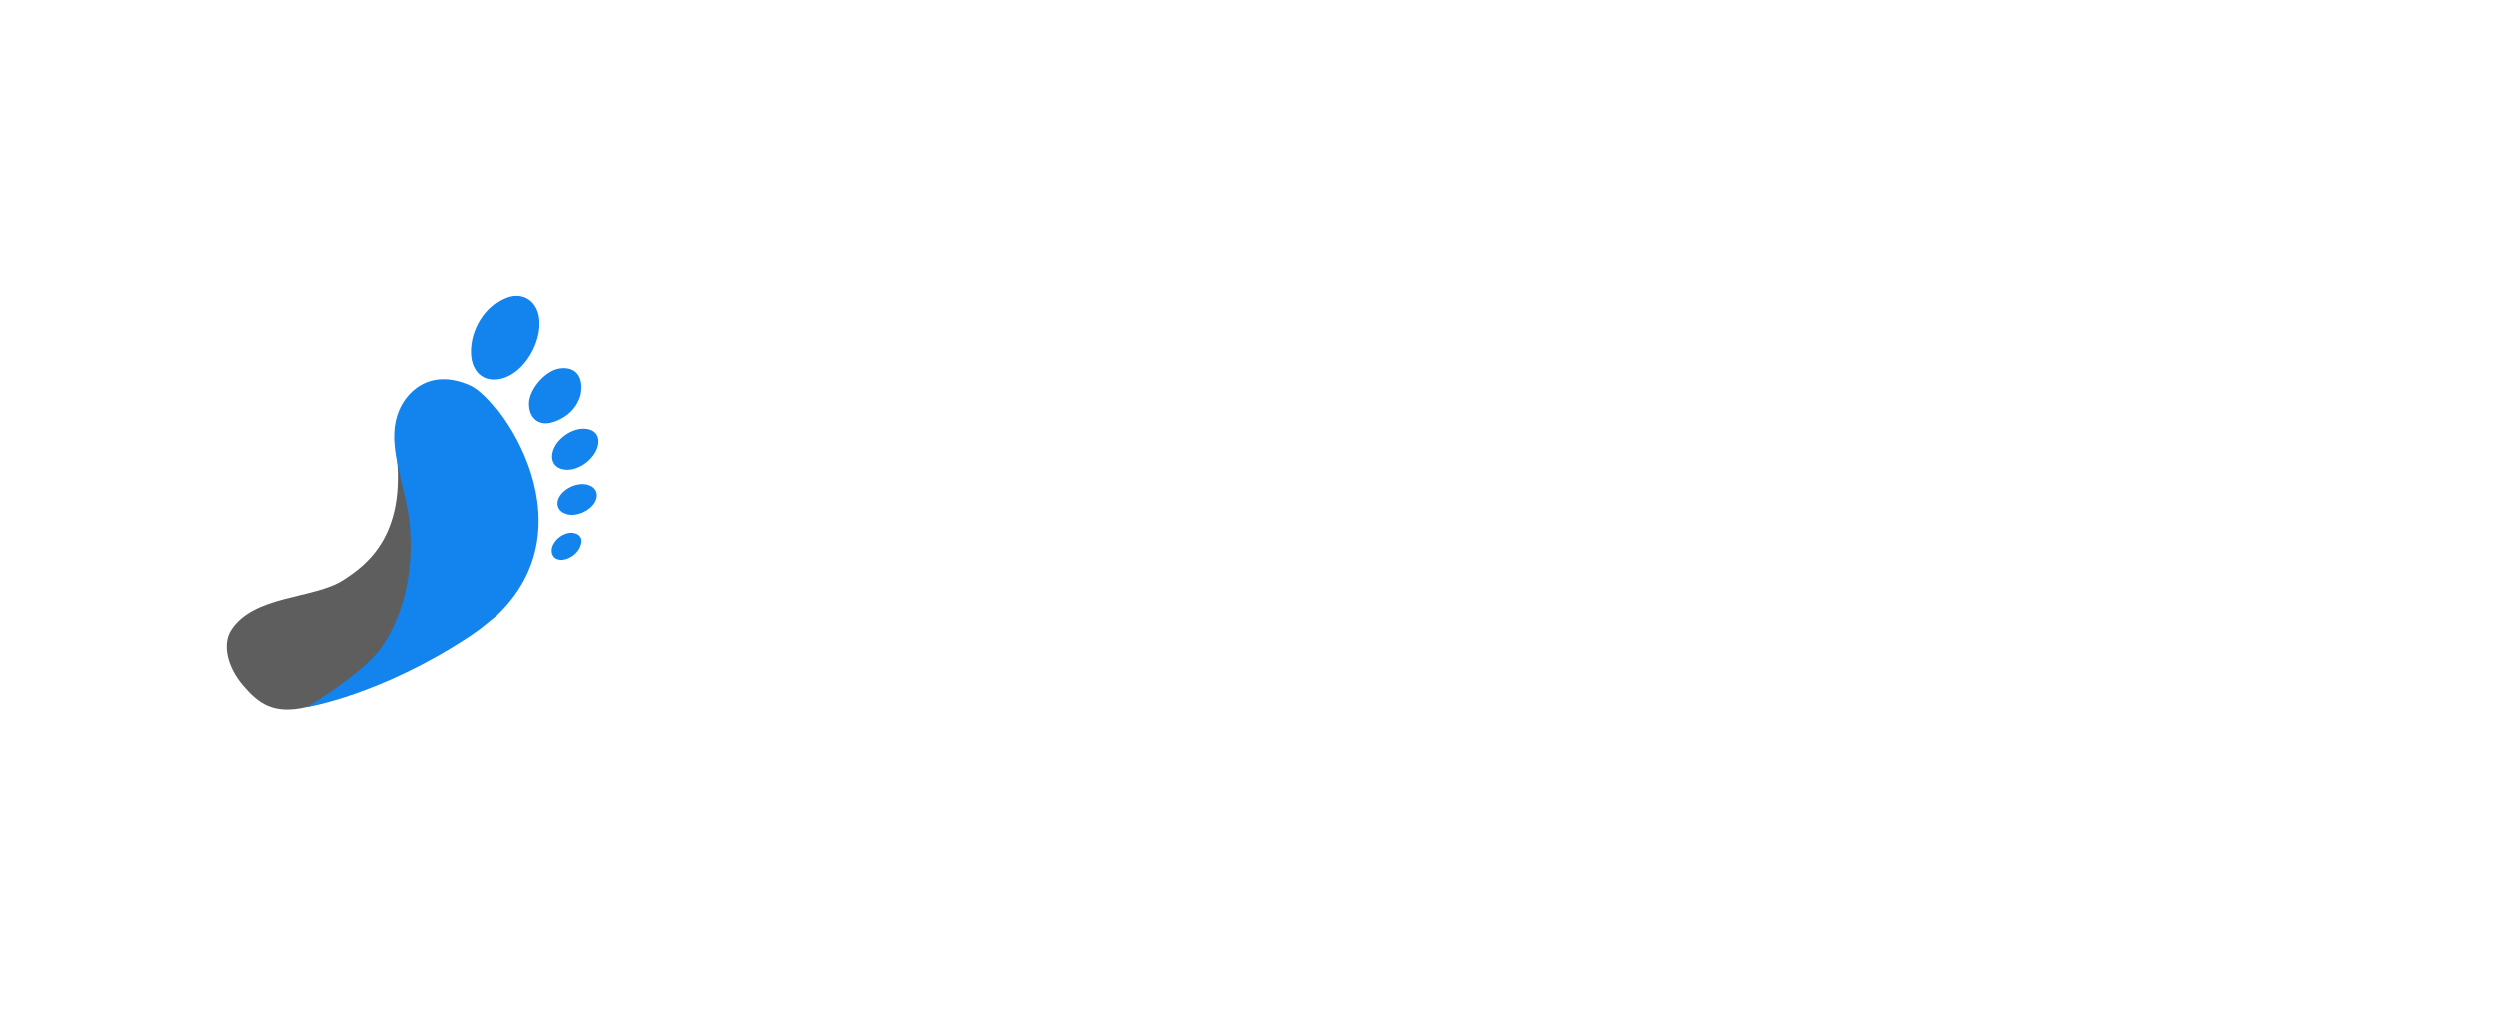
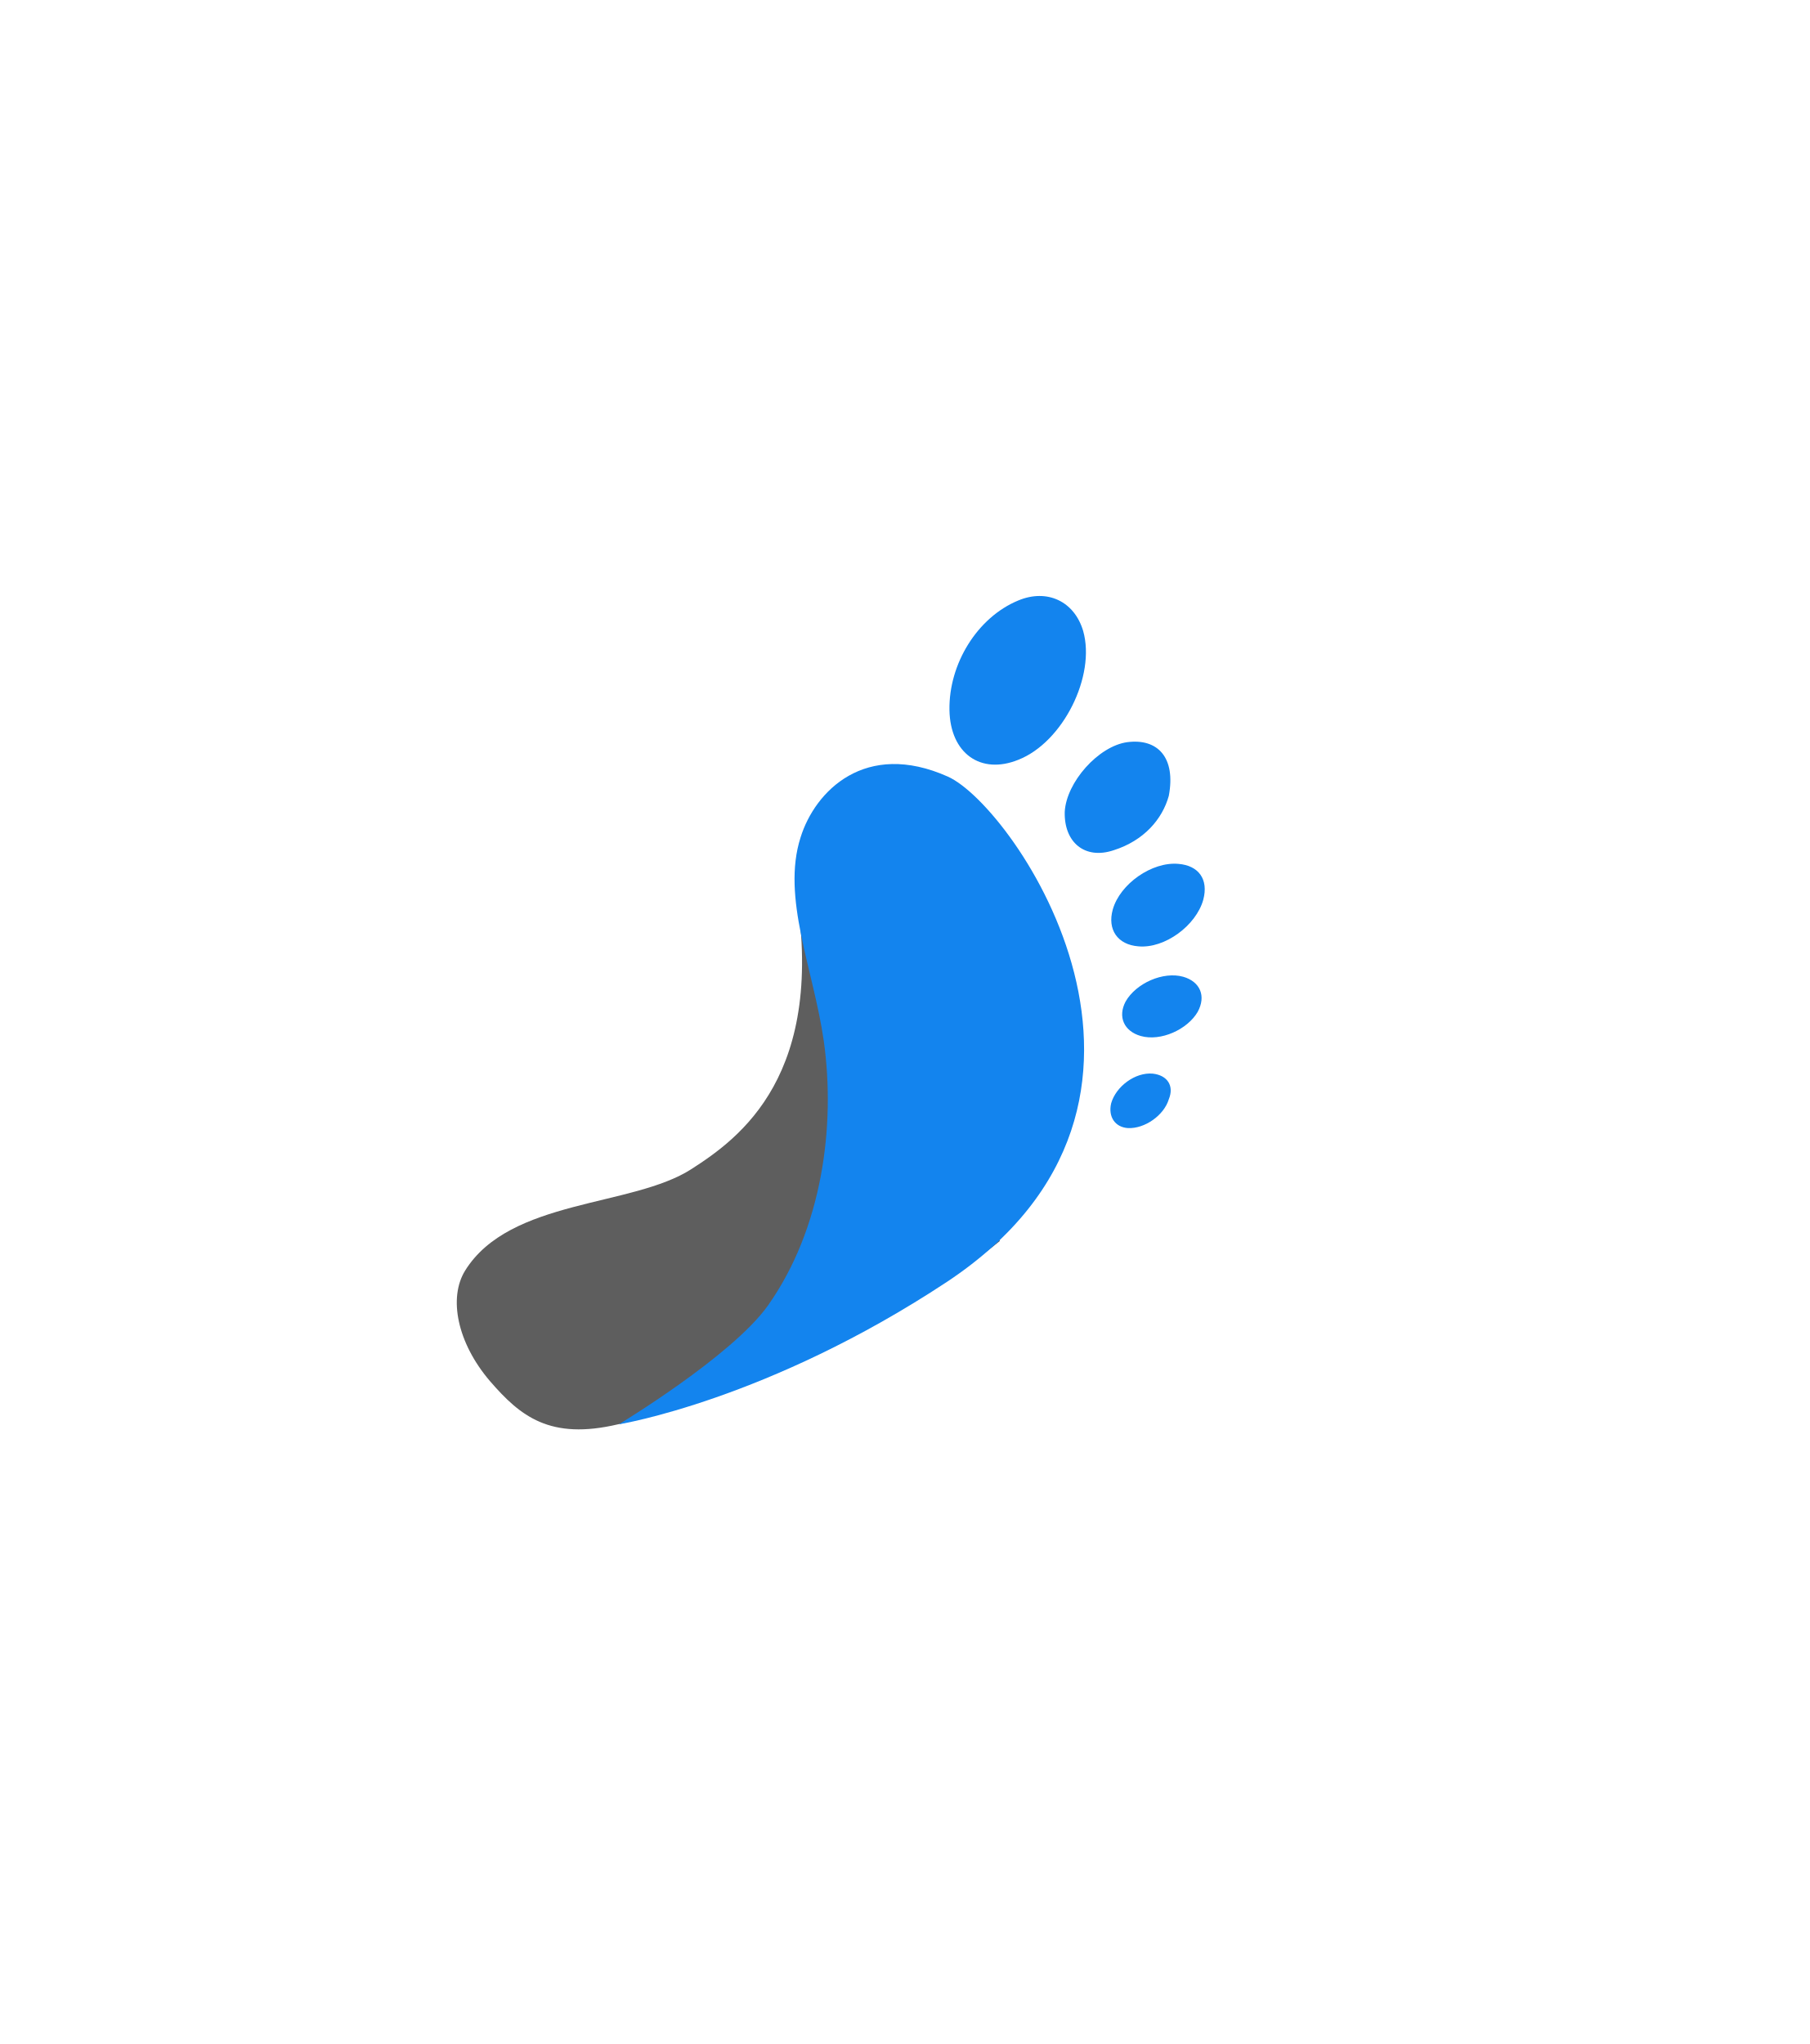
- <svg xmlns="http://www.w3.org/2000/svg" version="1.1" x="0px" y="0px" viewBox="0 0 629 255.3" style="enable-background:new 0 0 629 255.3;" xml:space="preserve">
+ <svg xmlns="http://www.w3.org/2000/svg" version="1.1" id="Layer_1" x="0px" y="0px" viewBox="0 0 226 255.3" style="enable-background:new 0 0 226 255.3;" xml:space="preserve">
  <style type="text/css">
	.st0{fill:#5E5E5E;}
	.st1{fill:#1384EE;}
	.st2{display:none;}
- 	.st3{display:inline;}
- 	.st4{font-family:'Amiko-Bold';}
- 	.st5{font-size:72px;}
+ 	.st3{display:inline;enable-background:new    ;}
</style>
  <g id="Left">
    <path class="st0" d="M99.3,110.5c4.1,23.8-7,31.7-12.9,35.5c-7.4,4.8-22.7,3.7-28.3,12.7c-2.1,3.4-1,9,3.1,13.8   c3.8,4.4,7.5,7.4,16,5.4c28.4-6.6,47.7-22.9,47.7-22.9L99.3,110.5z" />
    <g>
      <path class="st1" d="M118.6,88.7c-0.1-5.8,3.5-11.6,8.6-13.7c3.6-1.5,7,0.1,8.1,3.8c1.6,5.6-2.5,13.9-8.1,16.1    C122.5,96.8,118.7,94.1,118.6,88.7z" />
      <path class="st1" d="M146,99.4c-0.8,2.9-3.1,5.6-6.9,6.8c-3.6,1.2-6.2-1-6.1-4.8c0.2-3.7,4.2-8.2,7.8-8.7    C144.6,92.2,146.9,94.6,146,99.4z" />
      <path class="st1" d="M150.3,112.4c-0.9,3.2-4.8,6.1-8.1,5.8c-2.6-0.2-3.9-2.1-3.2-4.6c0.9-3.2,4.9-6,8.2-5.7    C149.7,108.1,151,109.8,150.3,112.4z" />
      <path class="st1" d="M142.5,129.4c-2.1-0.6-2.9-2.4-1.9-4.3c1.3-2.3,4.7-3.8,7.2-3.1c2.1,0.6,2.9,2.4,1.8,4.4    C148.3,128.6,145,130.1,142.5,129.4z" />
      <path class="st1" d="M138.8,137.8c0.6-2.1,3-3.9,5.2-3.7c1.8,0.2,2.7,1.5,2,3.2c-0.6,2-3,3.7-5.1,3.6    C139.3,140.8,138.4,139.5,138.8,137.8z" />
      <path class="st1" d="M118.4,97c-10.3-4.6-16.6,1.8-18.4,7.6c-2.4,7.5,1.6,16.4,2.9,25.4c1.5,10.7-0.2,23.5-7,33.1    c-4.5,6.3-18.6,14.8-18.6,14.8s18.6-3,41-17.8C152.2,137.6,126.7,100.7,118.4,97z" />
    </g>
  </g>
  <g id="footwork" class="st2">
-     <text transform="matrix(1 0 0 1 132.9309 166.8333)" class="st3 st4 st5">FOOTWORK</text>
+     <g class="st3">
+       <path d="M149.9,125.1v13.3h18.6v7.9h-18.6v20.5h-9.5v-50.1h32.9v8.4H149.9z" />
+       <path d="M193.1,164.5c-3.7-2.1-6.5-5.1-8.4-9c-1.9-3.9-2.9-8.5-2.9-13.8s1-9.9,2.9-13.8c1.9-3.9,4.7-6.9,8.4-9    c3.7-2.1,8.1-3.2,13.2-3.2c5.1,0,9.6,1.1,13.2,3.2c3.7,2.1,6.5,5.1,8.4,9c1.9,3.9,2.9,8.5,2.9,13.8s-1,9.9-2.9,13.8    c-1.9,3.9-4.7,6.9-8.4,9c-3.7,2.1-8.1,3.2-13.2,3.2C201.2,167.7,196.8,166.6,193.1,164.5z M217,154.5c2.6-3,3.9-7.2,3.9-12.7    c0-5.5-1.3-9.8-3.9-12.7c-2.6-3-6.1-4.4-10.7-4.4c-4.5,0-8.1,1.5-10.7,4.4c-2.6,3-3.9,7.2-3.9,12.7c0,5.5,1.3,9.8,3.9,12.7    c2.6,3,6.1,4.4,10.7,4.4C210.9,158.9,214.4,157.4,217,154.5z" />
+       <path d="M253.6,164.5c-3.7-2.1-6.5-5.1-8.4-9c-1.9-3.9-2.9-8.5-2.9-13.8s1-9.9,2.9-13.8c1.9-3.9,4.7-6.9,8.4-9    c3.7-2.1,8.1-3.2,13.2-3.2c5.1,0,9.6,1.1,13.2,3.2c3.7,2.1,6.5,5.1,8.4,9c1.9,3.9,2.9,8.5,2.9,13.8s-1,9.9-2.9,13.8    c-1.9,3.9-4.7,6.9-8.4,9c-3.7,2.1-8.1,3.2-13.2,3.2C261.7,167.7,257.3,166.6,253.6,164.5z M277.5,154.5c2.6-3,3.9-7.2,3.9-12.7    c0-5.5-1.3-9.8-3.9-12.7c-2.6-3-6.1-4.4-10.7-4.4c-4.5,0-8.1,1.5-10.7,4.4c-2.6,3-3.9,7.2-3.9,12.7c0,5.5,1.3,9.8,3.9,12.7    c2.6,3,6.1,4.4,10.7,4.4C271.4,158.9,274.9,157.4,277.5,154.5z" />
+       <path d="M312.5,125.4h-14.3v-8.7h38v8.7H322v41.4h-9.5V125.4z" />
+       <path d="M416,116.7l-15.8,50.1h-11.1l-10.7-36l-10.7,36h-11.1l-15.8-50.1h10.3l11.2,38.5l11-38.5h10.4l11,38.5l11.2-38.5H416z" />
+       <path d="M430.7,164.5c-3.7-2.1-6.5-5.1-8.4-9c-1.9-3.9-2.9-8.5-2.9-13.8s1-9.9,2.9-13.8c1.9-3.9,4.7-6.9,8.4-9    c3.7-2.1,8.1-3.2,13.2-3.2c5.1,0,9.6,1.1,13.2,3.2c3.7,2.1,6.5,5.1,8.4,9c1.9,3.9,2.9,8.5,2.9,13.8s-1,9.9-2.9,13.8    c-1.9,3.9-4.7,6.9-8.4,9c-3.7,2.1-8.1,3.2-13.2,3.2C438.8,167.7,434.4,166.6,430.7,164.5z M454.6,154.5c2.6-3,3.9-7.2,3.9-12.7    c0-5.5-1.3-9.8-3.9-12.7c-2.6-3-6.1-4.4-10.7-4.4c-4.5,0-8.1,1.5-10.7,4.4c-2.6,3-3.9,7.2-3.9,12.7c0,5.5,1.3,9.8,3.9,12.7    c2.6,3,6.1,4.4,10.7,4.4C448.5,158.9,452,157.4,454.6,154.5z" />
+       <path d="M510.3,166.8l-10.2-19.1h-8.9v19.1h-9.5v-50.1h18.1c6.5,0,11.3,1.3,14.5,3.9c3.2,2.6,4.8,6.4,4.8,11.3    c0,3.5-0.8,6.5-2.4,8.9s-3.9,4.3-7.1,5.5l11.1,20.5H510.3z M491.1,139.4h8.6c3.2,0,5.5-0.6,7-1.7c1.5-1.1,2.3-3,2.3-5.6    c0-2.5-0.7-4.3-2.2-5.4c-1.5-1.1-3.9-1.6-7.1-1.6h-8.6V139.4z" />
+       <path d="M547,146.1l-5.5,6.3v14.4H532v-50.1h9.5v22.8l19.2-22.8h11.7l-18.9,21.9l20.1,28.2h-11.7L547,146.1z" />
+     </g>
  </g>
</svg>
